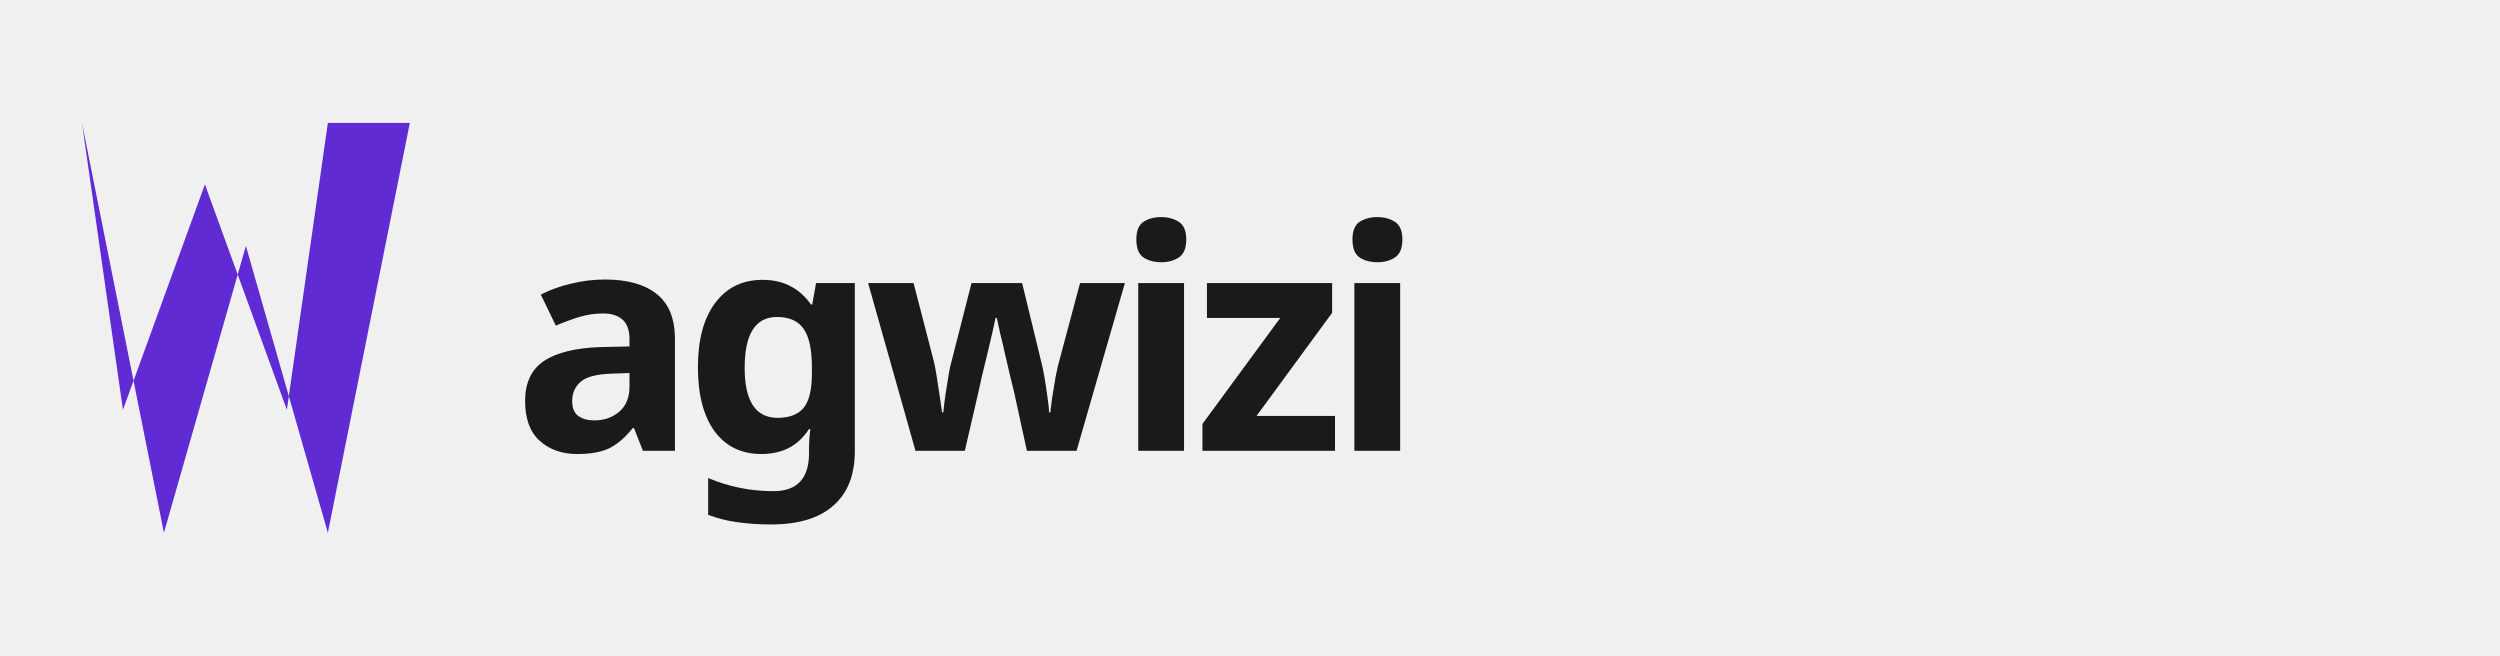
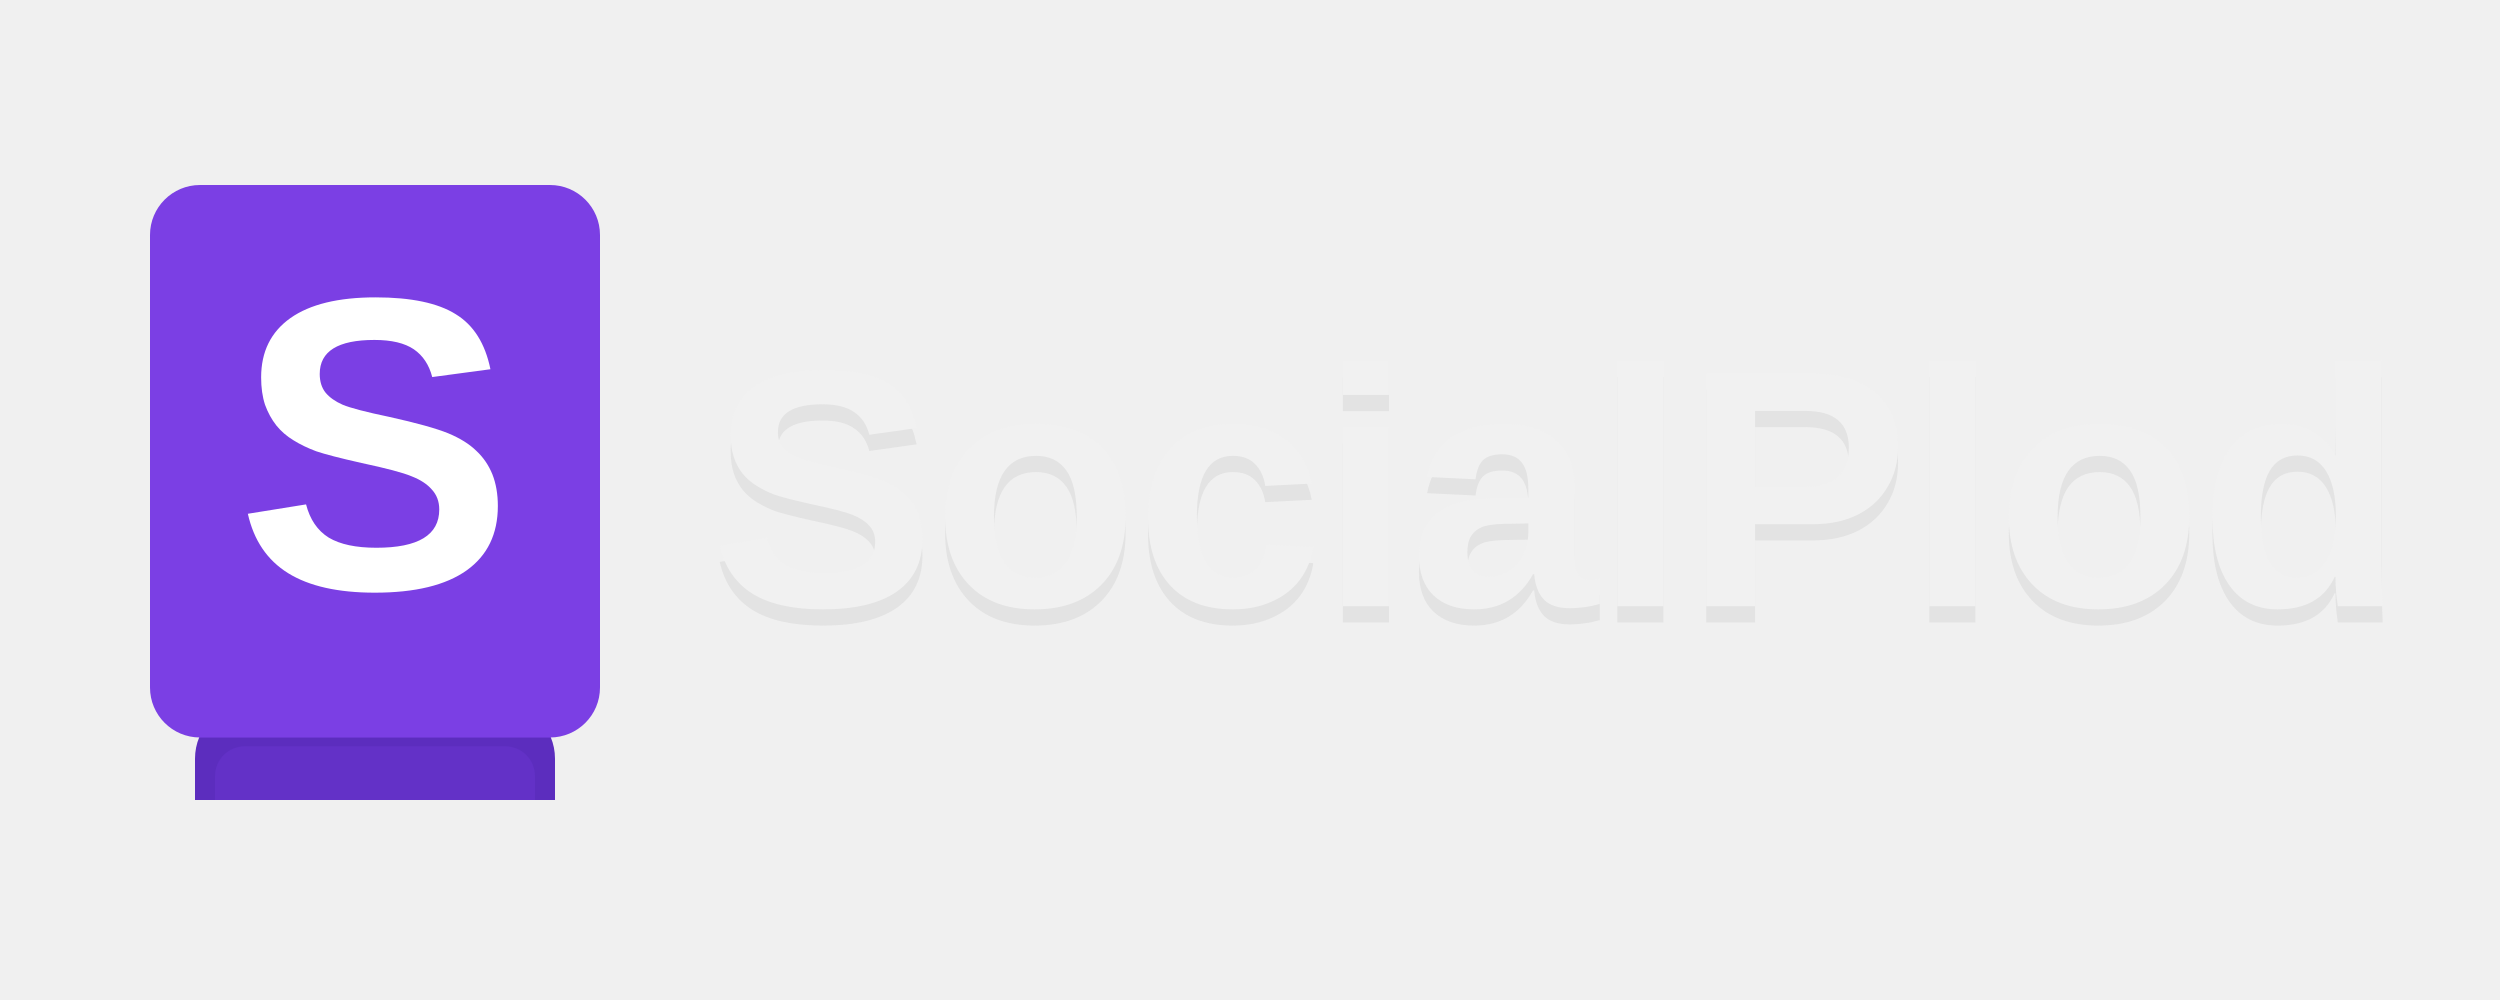
- <svg xmlns="http://www.w3.org/2000/svg" width="122" height="32" viewBox="0 0 122 32" fill="none" aria-hidden="true">
-   <path fill="#612BD3" d="M4 6L8 26L12 12L16 26L20 6H16L14 20L10 9L6 20L4 6Z" />
-   <text x="25" y="22" fill="#1a1a1a" font-family="DM Sans, Outfit, 'Plus Jakarta Sans', ui-sans-serif, system-ui, sans-serif" font-size="15" font-weight="700" letter-spacing="-0.045em">agwizi</text>
+ <svg xmlns="http://www.w3.org/2000/svg" width="100" height="40" viewBox="0 0 100 40" fill="none" aria-hidden="true">
+   <path d="M7.8 30.35C7.8 29.12 8.77 28.15 10 28.15H20C21.23 28.15 22.2 29.12 22.2 30.35V32H7.8V30.35Z" fill="#5C2DBE" />
+   <path d="M8.6 31.05C8.6 30.38 9.13 29.85 9.8 29.85H20.2C20.87 29.85 21.4 30.38 21.4 31.05V32H8.6V31.05Z" fill="#6A35D2" opacity=".45" />
+   <rect x="6" y="7.4" width="18" height="22.1" rx="2" fill="#7B3FE4" />
+   <text x="15" y="23.55" text-anchor="middle" fill="#FFFFFF" font-family="Poppins, 'Segoe UI', Arial, sans-serif" font-size="16.7" font-weight="800">S</text>
+   <text x="28.4" y="24.9" fill="#D8D8D8" font-family="Poppins, 'Segoe UI', Arial, sans-serif" font-size="13.55" font-weight="600" letter-spacing="-0.012em" opacity=".55">SocialPlod</text>
+   <text x="28.4" y="24.25" fill="#F1F1F1" font-family="Poppins, 'Segoe UI', Arial, sans-serif" font-size="13.55" font-weight="600" letter-spacing="-0.012em">SocialPlod</text>
</svg>
